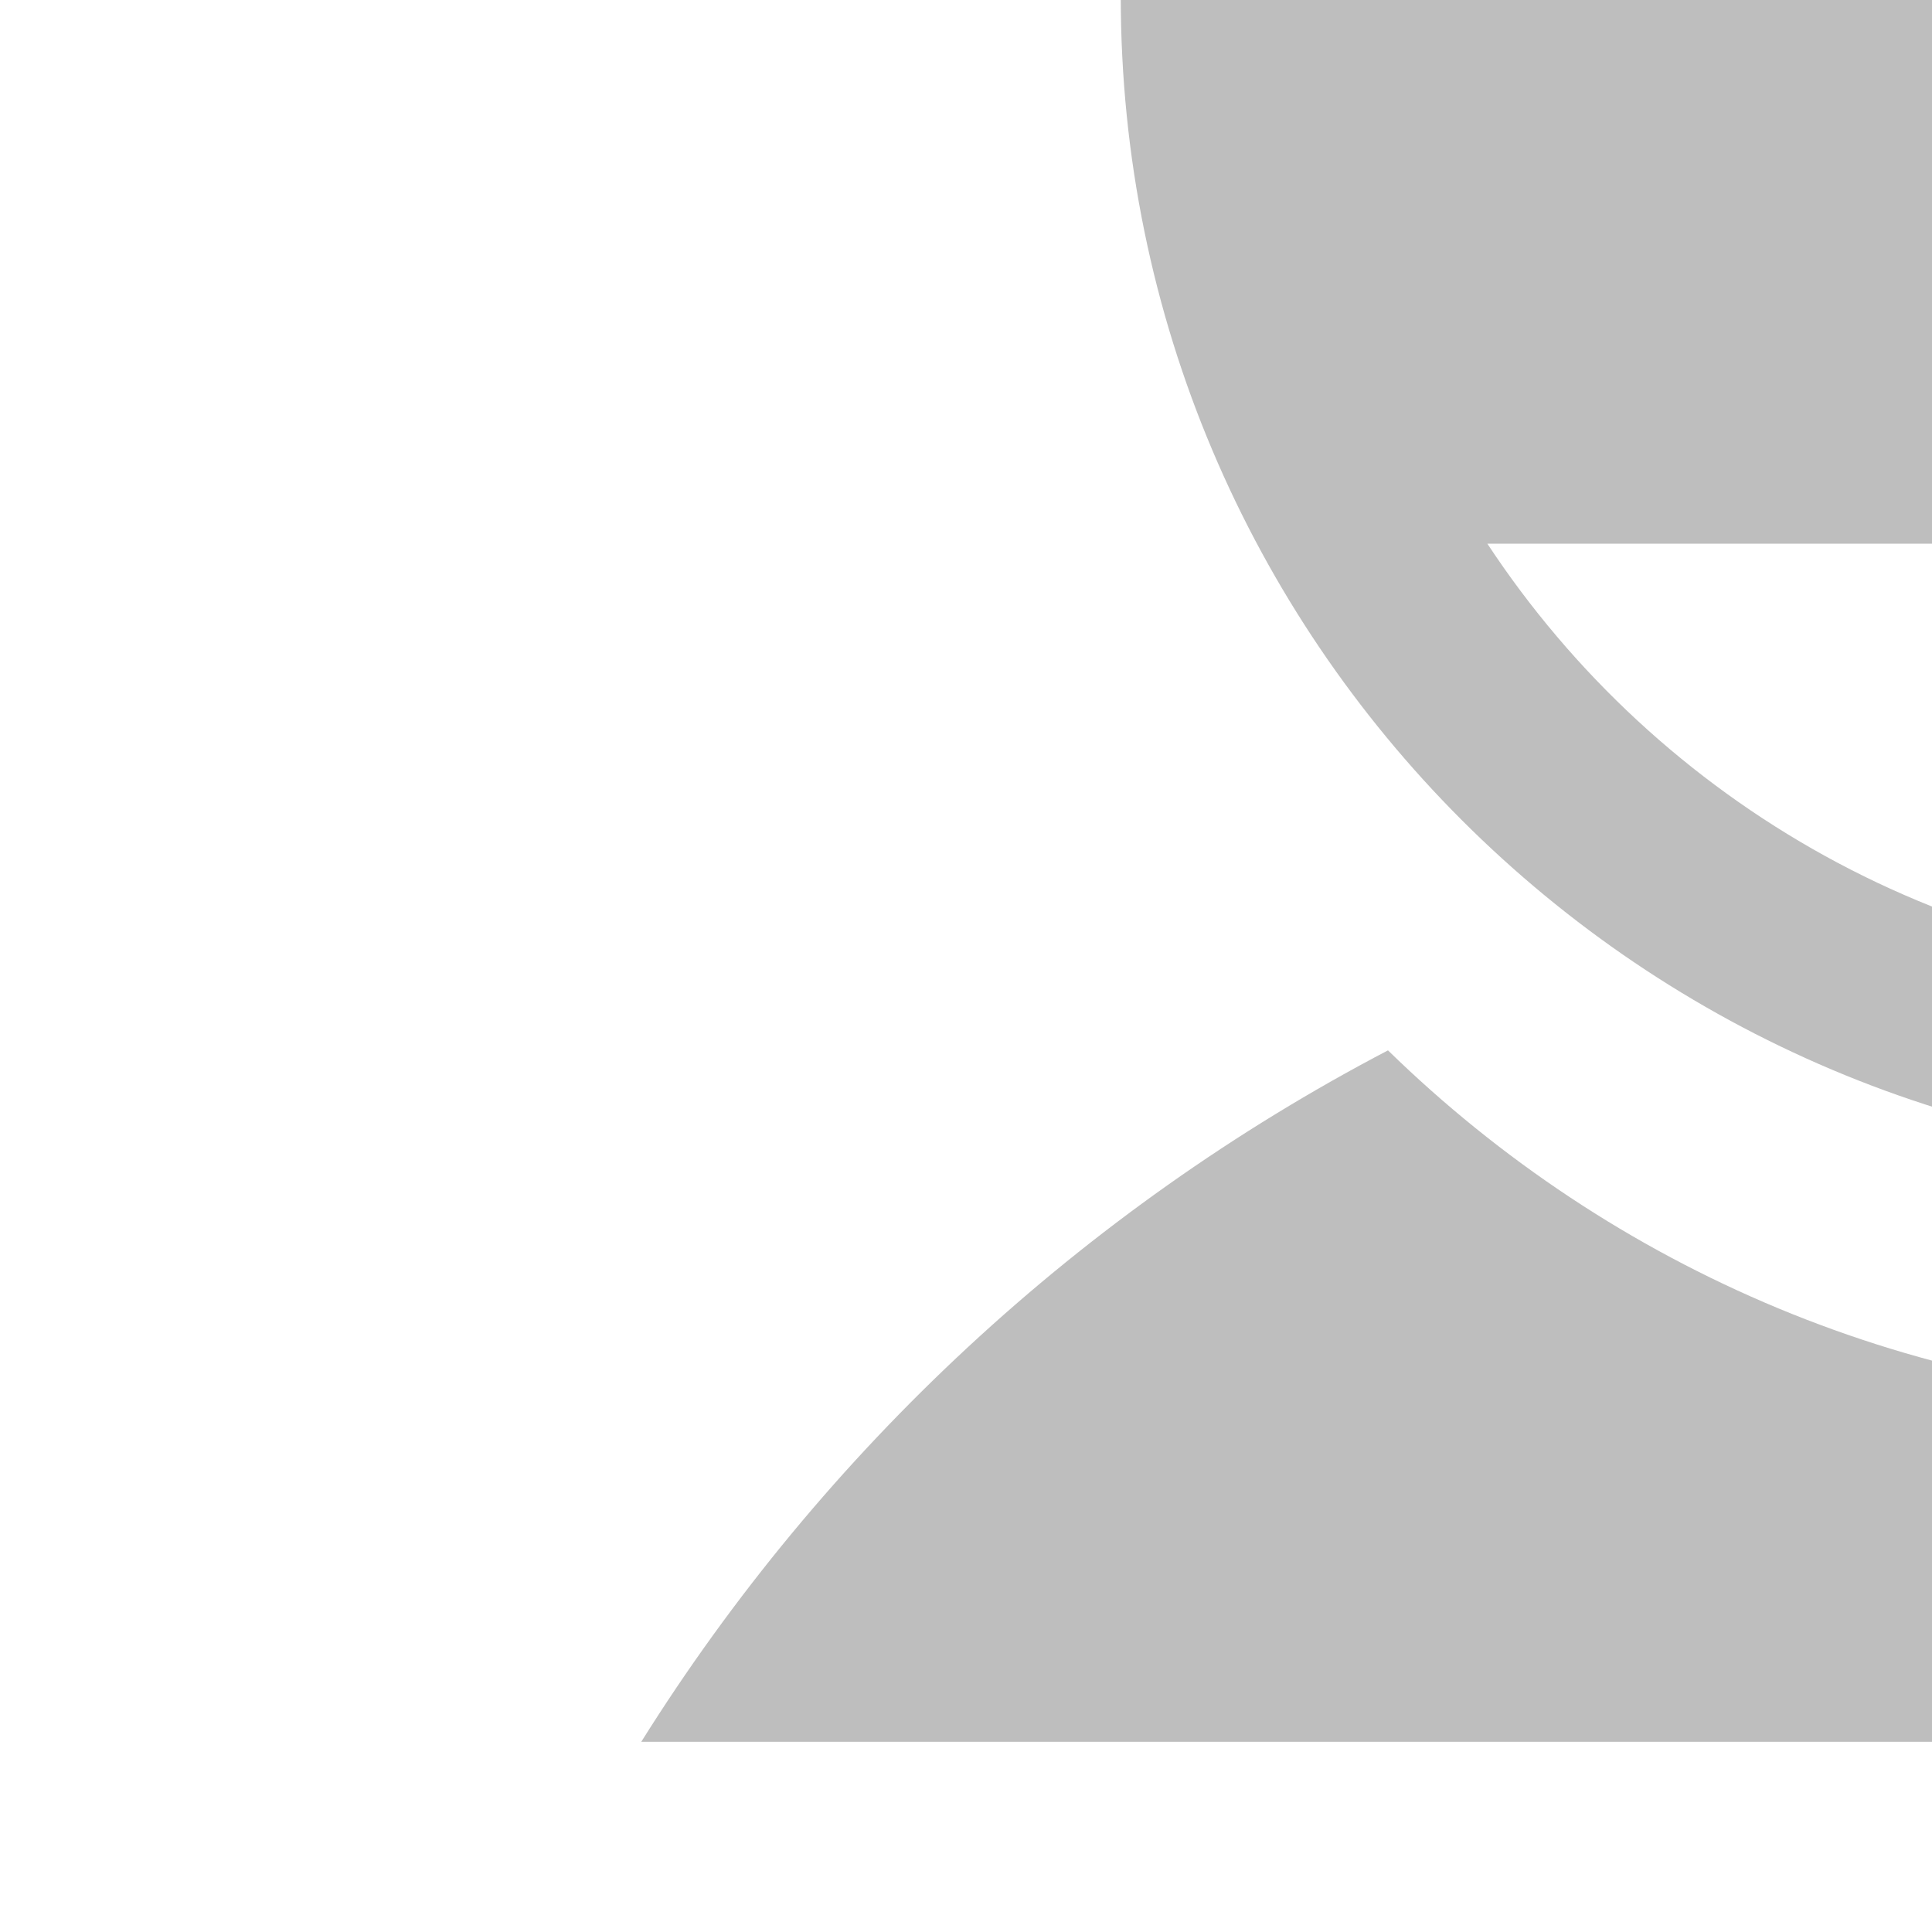
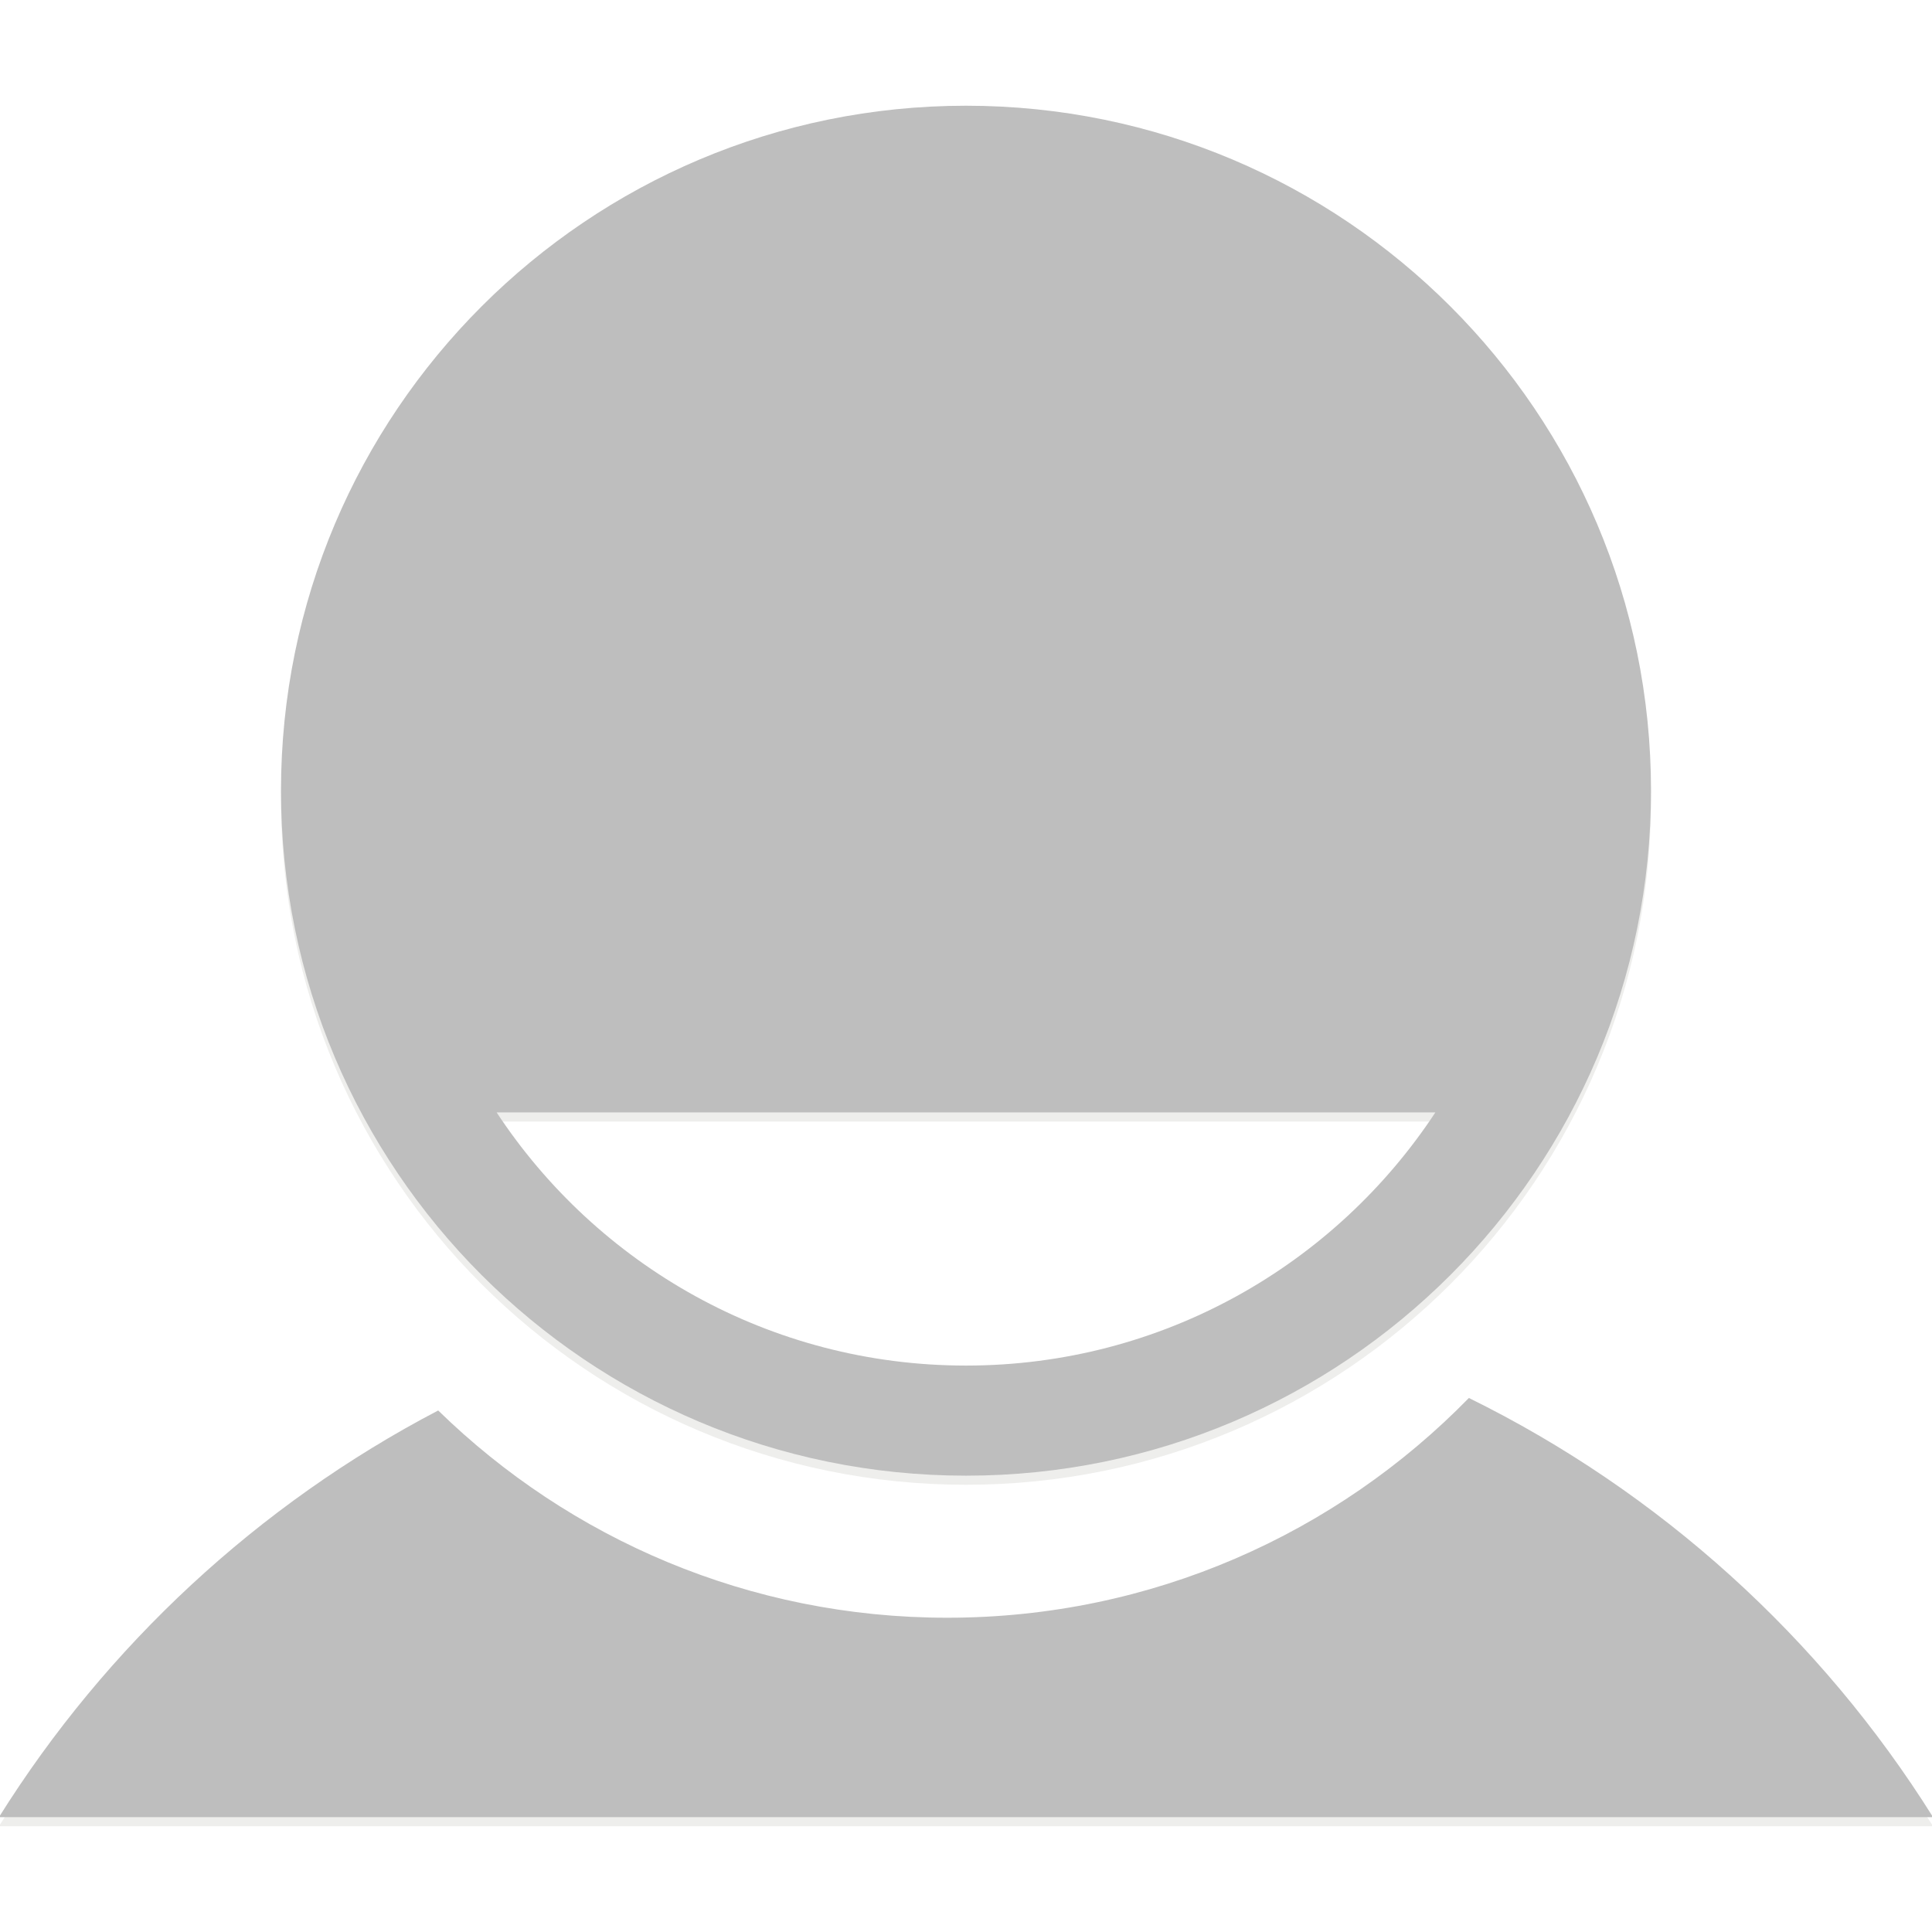
- <svg xmlns="http://www.w3.org/2000/svg" width="500" height="500" id="svg3861" version="1.1">
+ <svg xmlns="http://www.w3.org/2000/svg" width="850" height="850" id="svg3861" version="1.1">
  <defs id="defs3863" />
-   <g id="layer1" transform="translate(0,-552.3622)">
-     <g id="g5711">
-       <path id="path3775" d="m 812.679,818.695 c -58.244,59.65 -139.545,96.688 -229.5,96.688 -87.156,0 -166.16,-34.772 -223.969,-91.188 -79.223,41.45 -145.987,103.475 -193.25,178.938 l 850.937,0 C 967.477,924.225 896.691,860.061 812.679,818.695 z" style="fill:#bebebe;fill-opacity:1;fill-rule:nonzero;stroke:none" />
-       <path id="path3782" d="m 591.429,250.163 c -166.437,0 -301.375,134.938 -301.375,301.375 0,166.437 134.938,301.344 301.375,301.344 166.437,0 301.375,-134.907 301.375,-301.344 0,-166.437 -134.938,-301.375 -301.375,-301.375 z m -206.5,442.906 413,0 c -44.179,67.09 -120.163,111.375 -206.5,111.375 -86.334,0 -162.32,-44.289 -206.5,-111.375 z" style="fill:#bebebe;fill-opacity:1;fill-rule:nonzero;stroke:none" />
+   <g id="layer1" transform="translate(-165.9598,-157.1323)">
+     <g id="g3058" transform="translate(-0.46874,-46.51559)">
+       <g transform="translate(0,4)" style="fill:#eeeeec" id="g3052">
+         <path id="path3054" d="m 812.679,818.695 c -58.244,59.65 -139.545,96.688 -229.5,96.688 -87.156,0 -166.16,-34.772 -223.969,-91.188 -79.223,41.45 -145.987,103.475 -193.25,178.938 l 850.937,0 C 967.477,924.225 896.691,860.061 812.679,818.695 z" style="fill:#eeeeec;fill-opacity:1;fill-rule:nonzero;stroke:none" />
+         <path id="path3056" d="m 591.429,250.163 c -166.437,0 -301.375,134.938 -301.375,301.375 0,166.437 134.938,301.344 301.375,301.344 166.437,0 301.375,-134.907 301.375,-301.344 0,-166.437 -134.938,-301.375 -301.375,-301.375 z m -206.5,442.906 413,0 c -44.179,67.09 -120.163,111.375 -206.5,111.375 -86.334,0 -162.32,-44.289 -206.5,-111.375 z" style="fill:#eeeeec;fill-opacity:1;fill-rule:nonzero;stroke:none" />
+       </g>
+       <g id="g3048">
+         <path style="fill:#bebebe;fill-opacity:1;fill-rule:nonzero;stroke:none" d="m 812.679,818.695 c -58.244,59.65 -139.545,96.688 -229.5,96.688 -87.156,0 -166.16,-34.772 -223.969,-91.188 -79.223,41.45 -145.987,103.475 -193.25,178.938 l 850.937,0 C 967.477,924.225 896.691,860.061 812.679,818.695 z" id="path3775" />
+         <path style="fill:#bebebe;fill-opacity:1;fill-rule:nonzero;stroke:none" d="m 591.429,250.163 c -166.437,0 -301.375,134.938 -301.375,301.375 0,166.437 134.938,301.344 301.375,301.344 166.437,0 301.375,-134.907 301.375,-301.344 0,-166.437 -134.938,-301.375 -301.375,-301.375 z m -206.5,442.906 413,0 c -44.179,67.09 -120.163,111.375 -206.5,111.375 -86.334,0 -162.32,-44.289 -206.5,-111.375 z" id="path3782" />
+       </g>
    </g>
  </g>
</svg>
